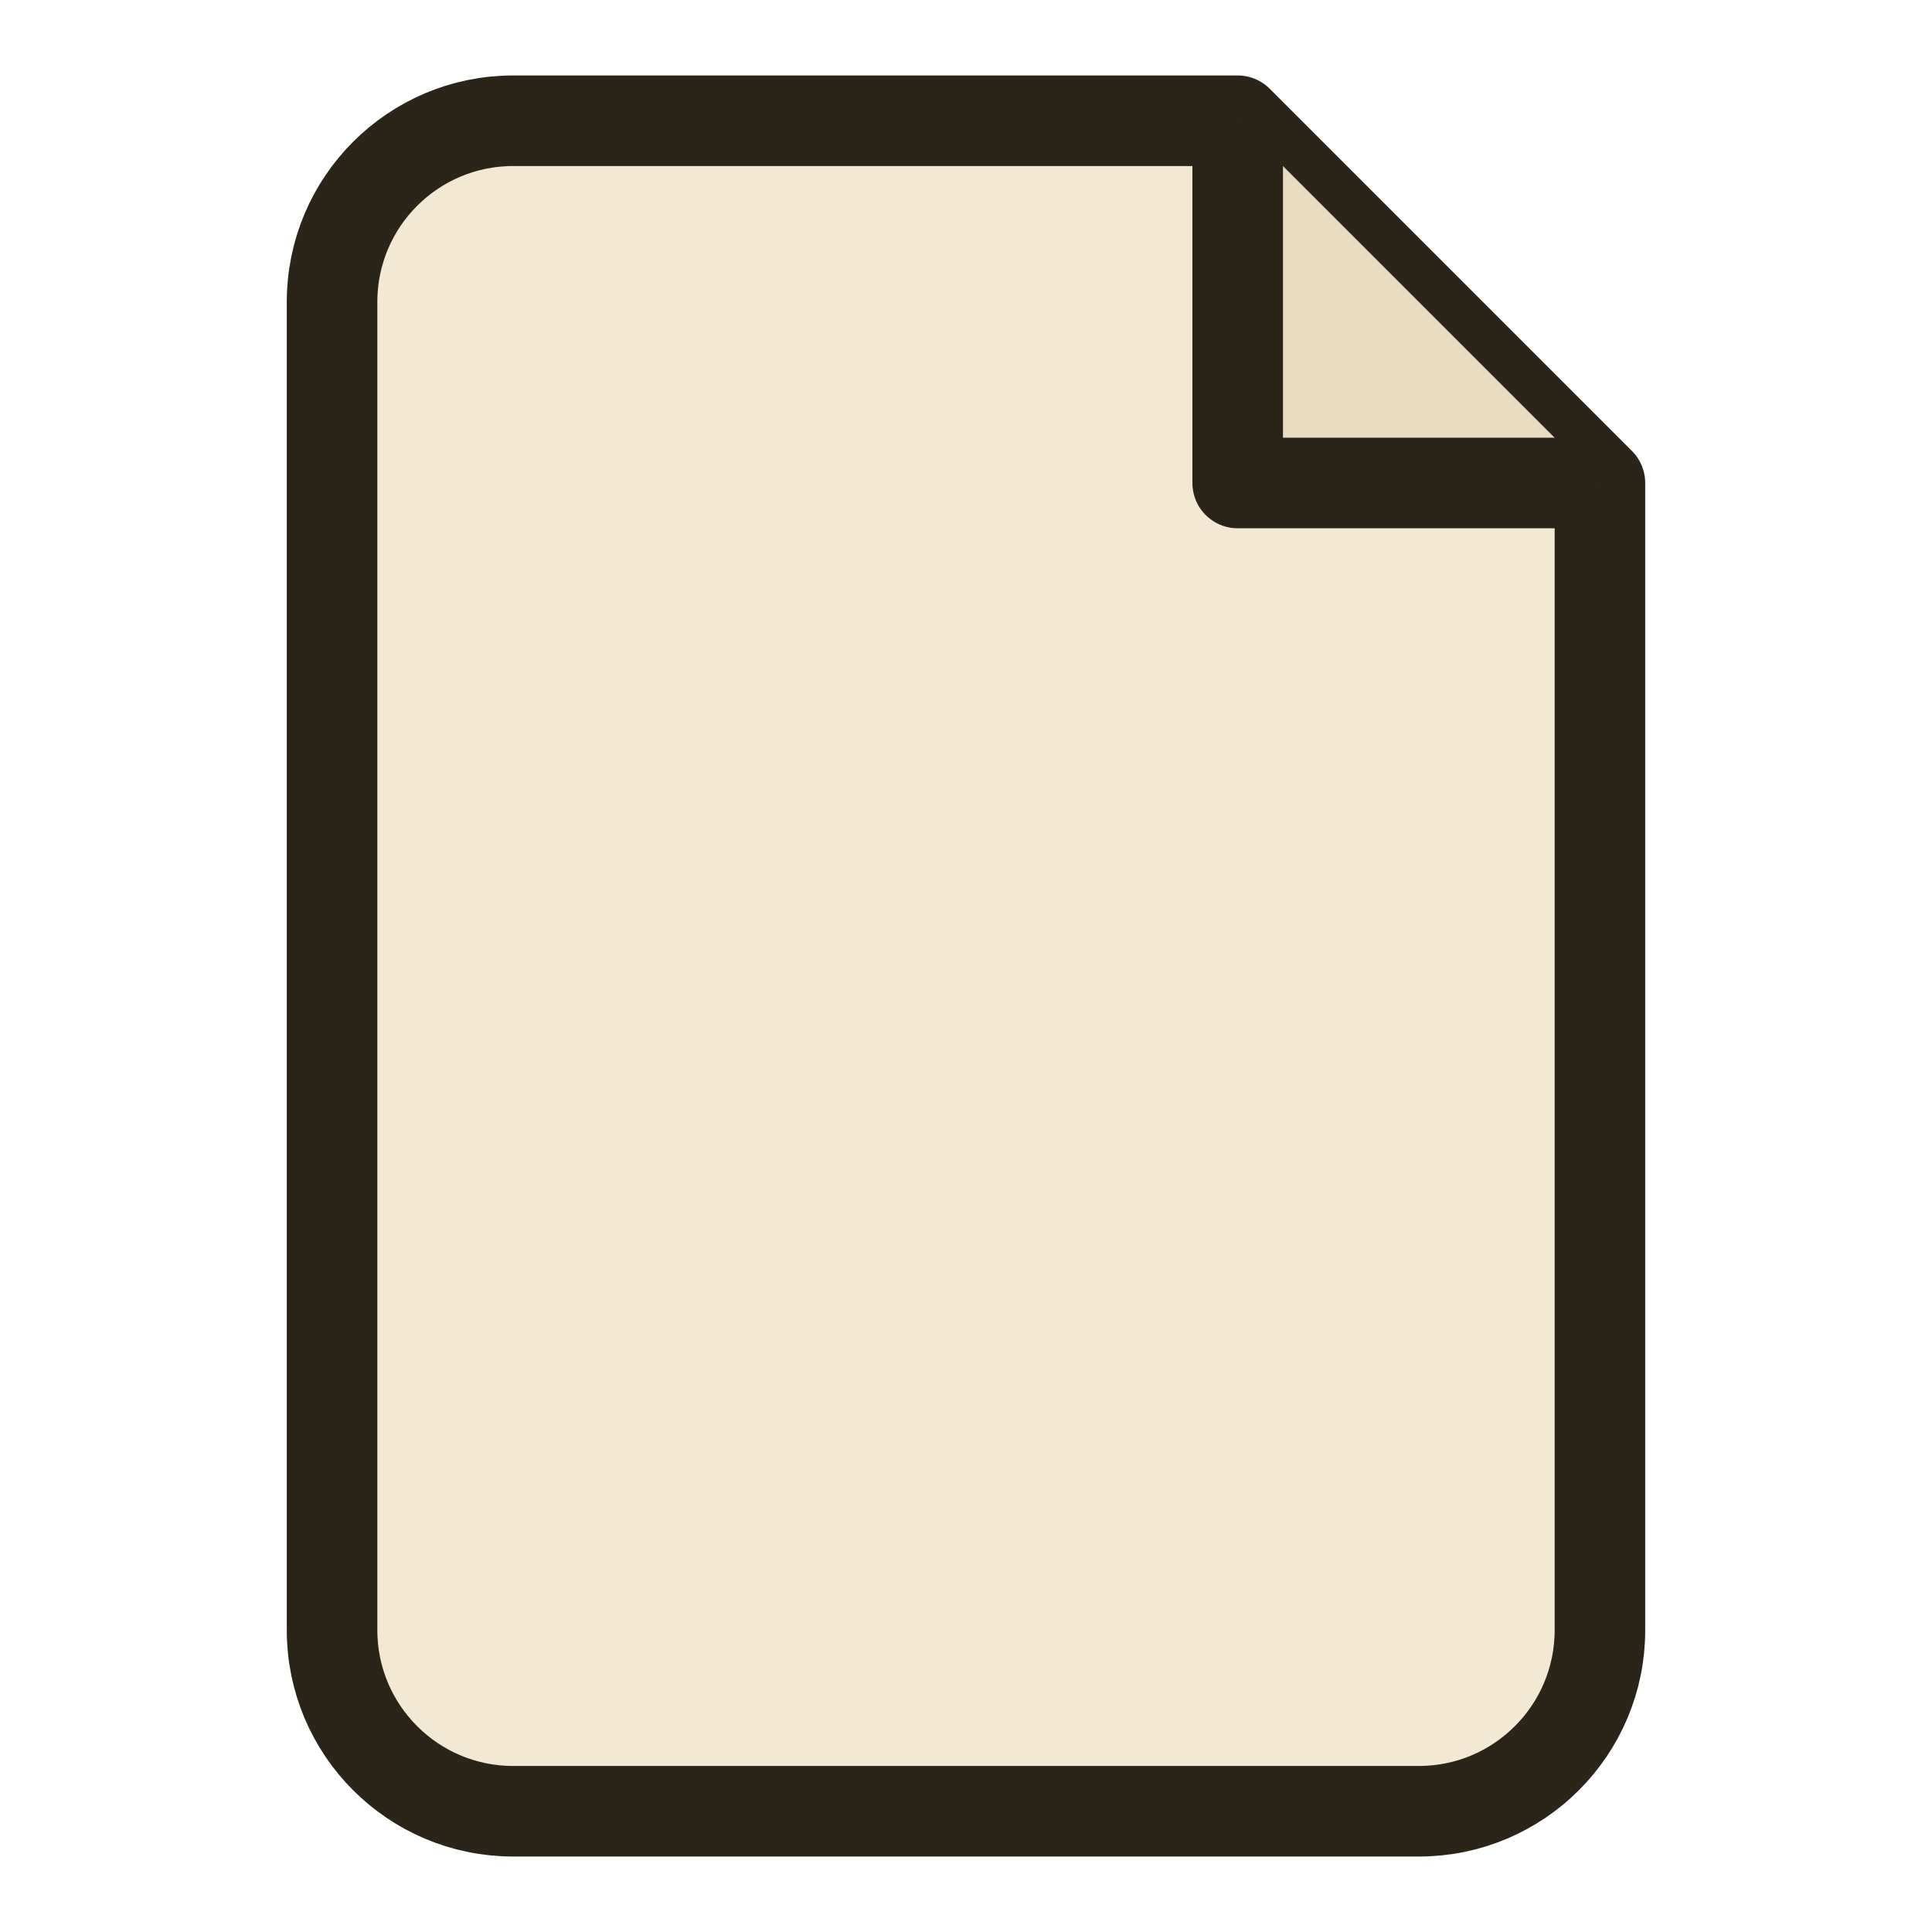
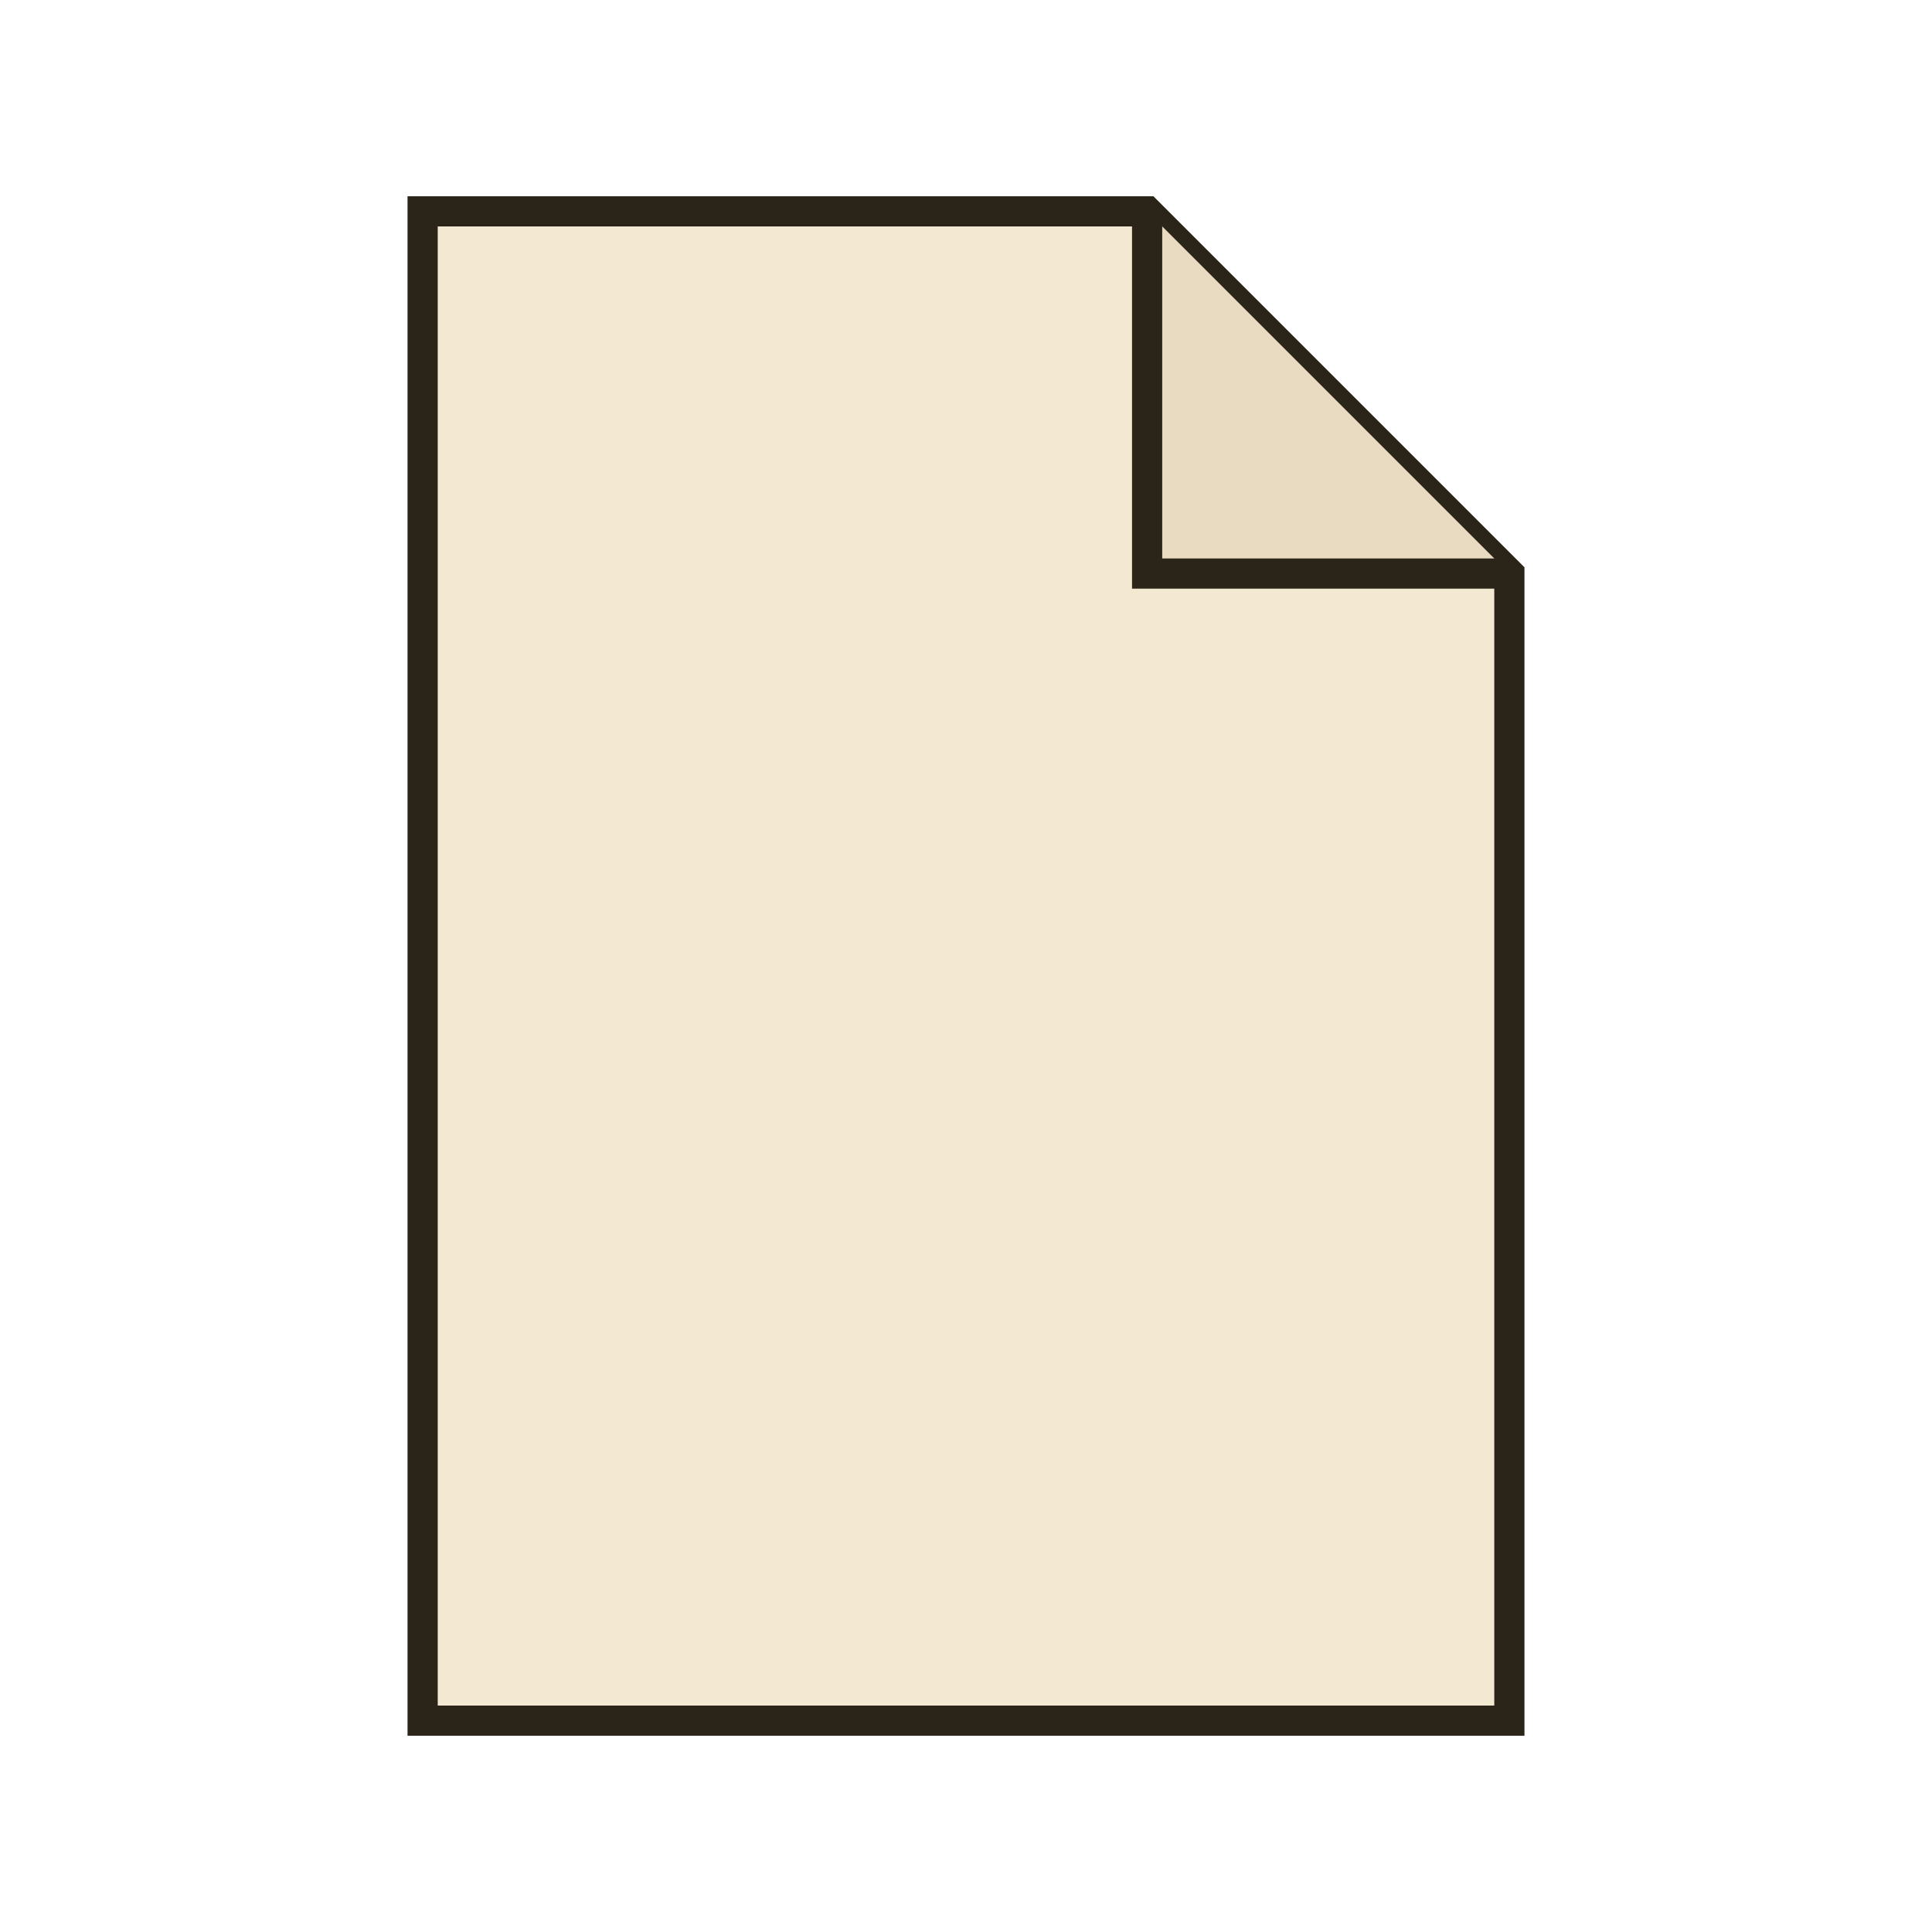
<svg xmlns="http://www.w3.org/2000/svg" width="128" height="128" viewBox="0 0 128 128" role="img" aria-label="Fil ikon">
-   <g transform="translate(6 -6)">
-     <path d="M28 14h48l24 24v76c0 6.627-5.373 12-12 12H28c-6.627 0-12-5.373-12-12V26c0-6.627 5.373-12 12-12z" fill="#F3E8D2" stroke="#2B2419" stroke-width="6" stroke-linejoin="round" />
-     <path d="M76 14v24h24" fill="#E8DBC2" stroke="#2B2419" stroke-width="6" stroke-linejoin="round" />
+   <g>
+     <path d="M28 14H76L100 38V114H28V14Z" fill="#F3E8D2" stroke="#2B2419" stroke-width="2" stroke-linejoin="miter" />
+     <path d="M76 14v24h24" fill="#E8DBC2" stroke="#2B2419" stroke-width="2" stroke-linejoin="miter" />
  </g>
</svg>
